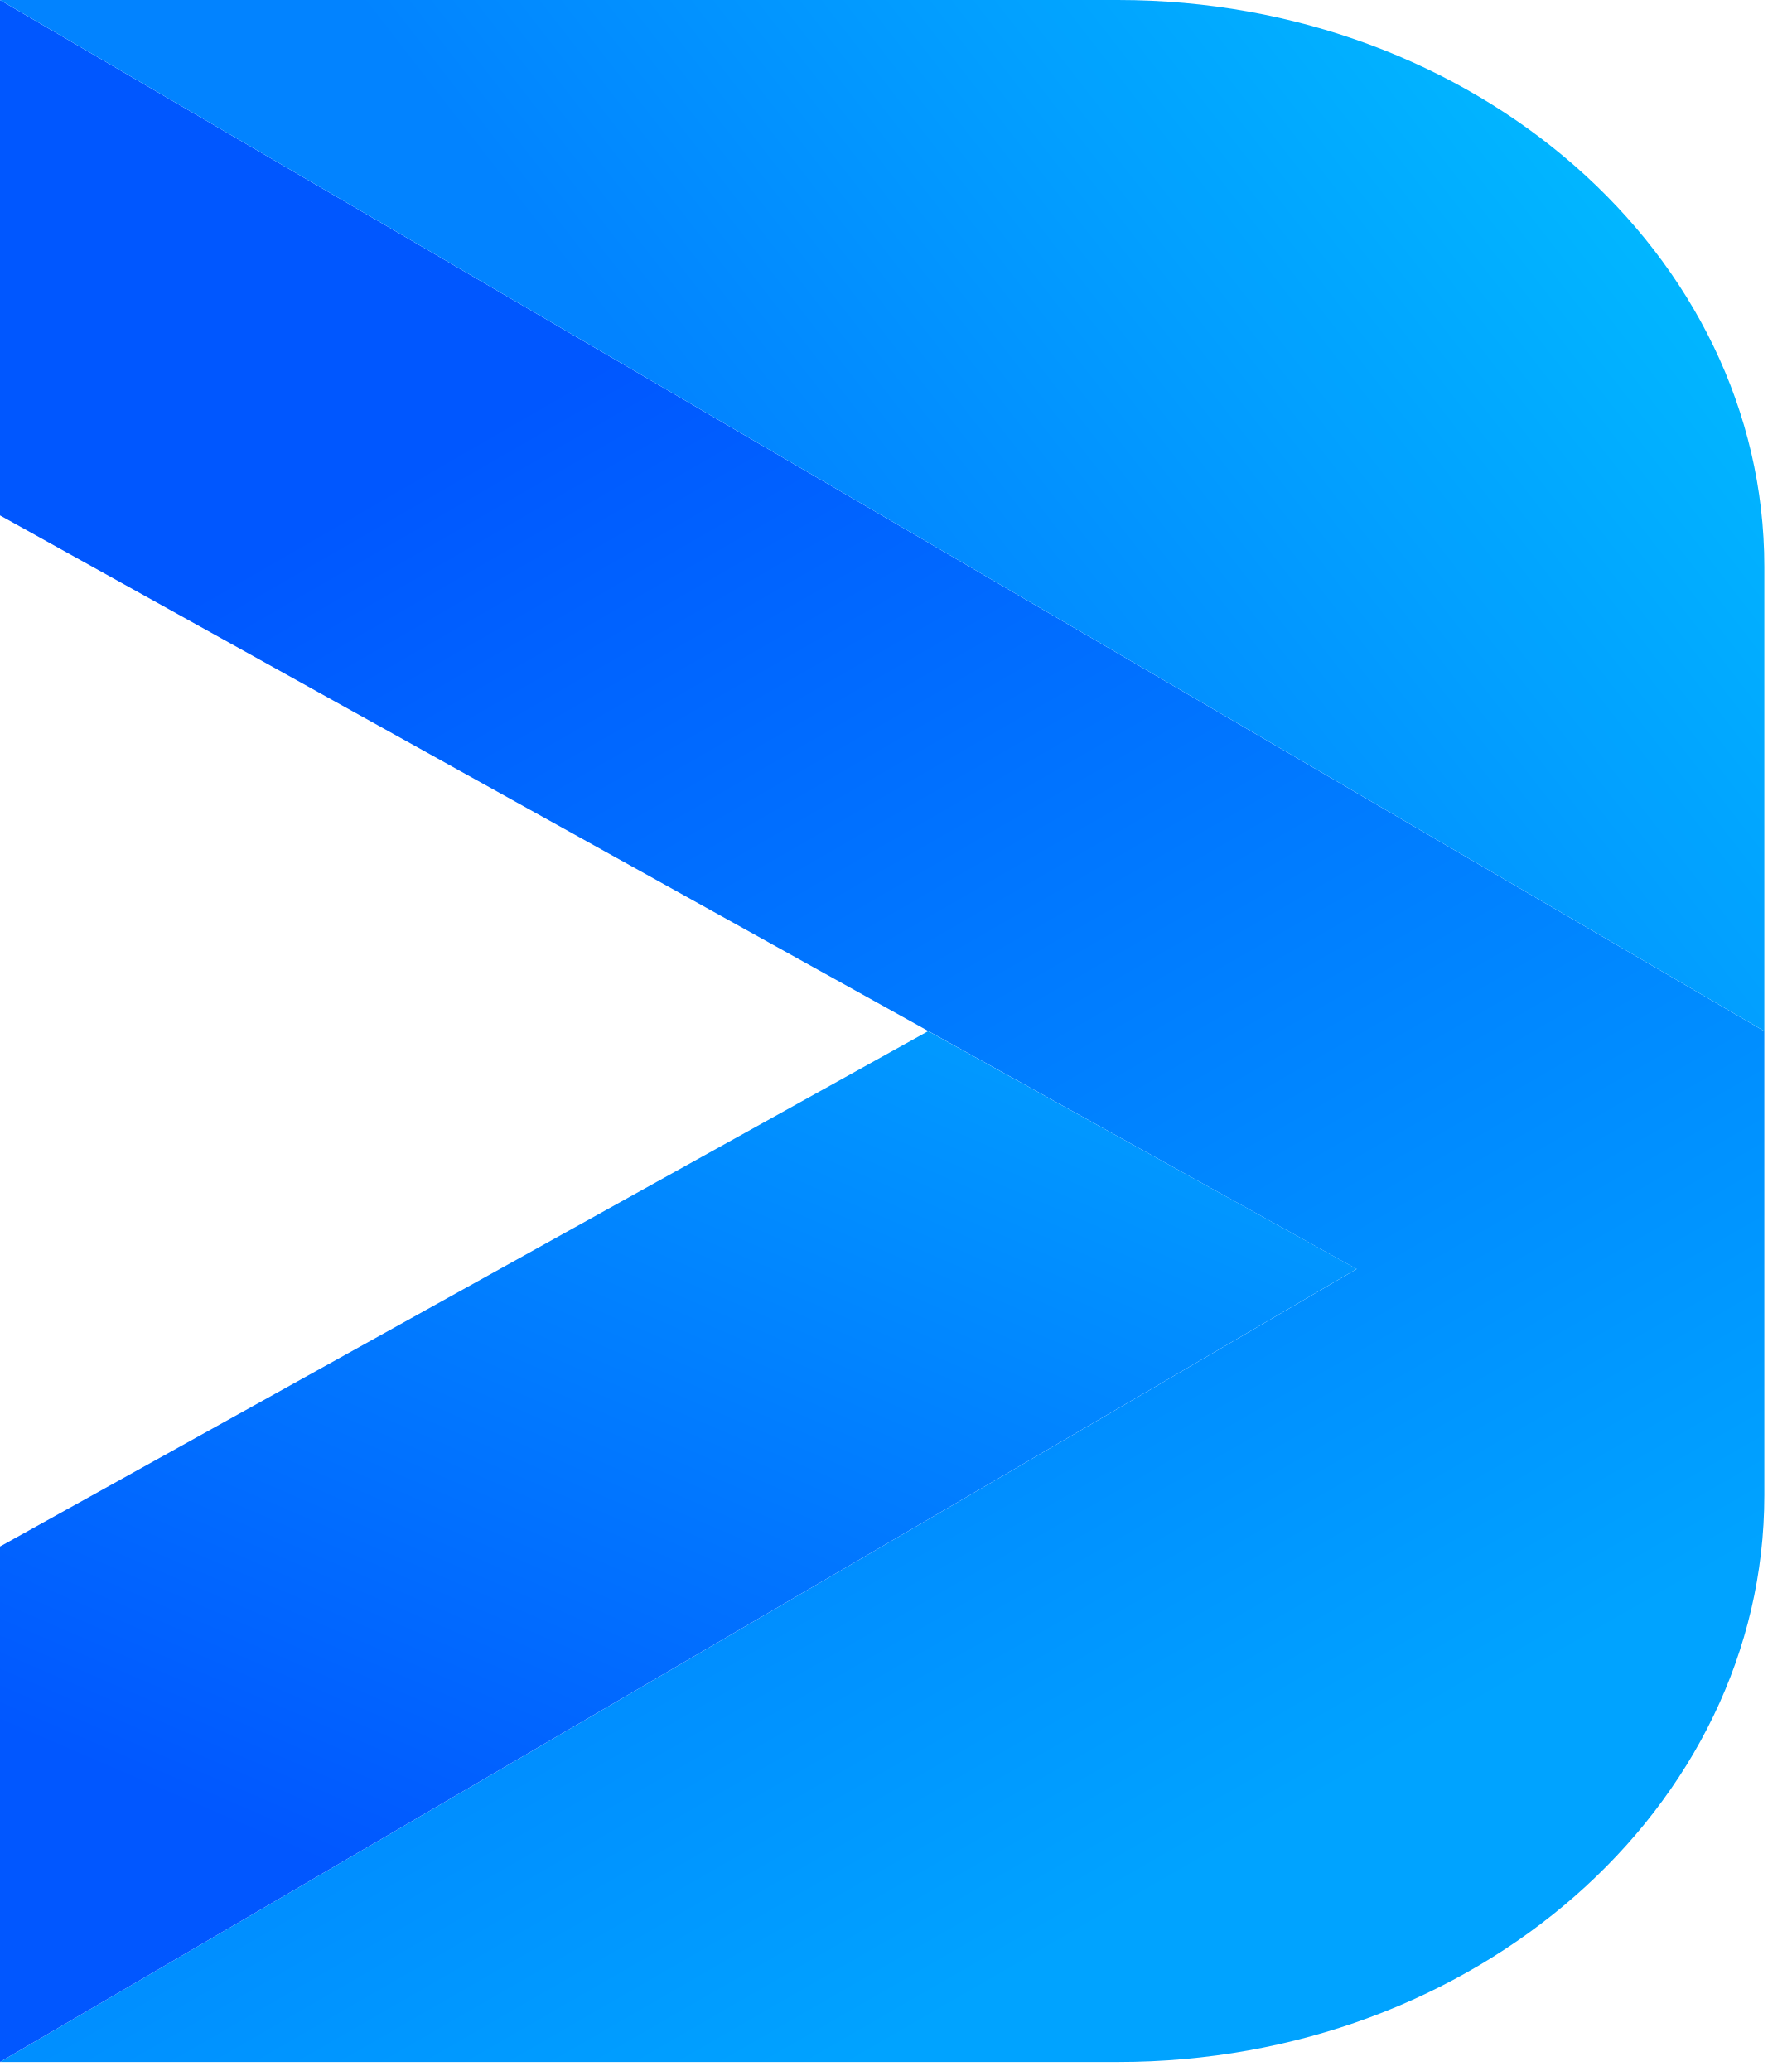
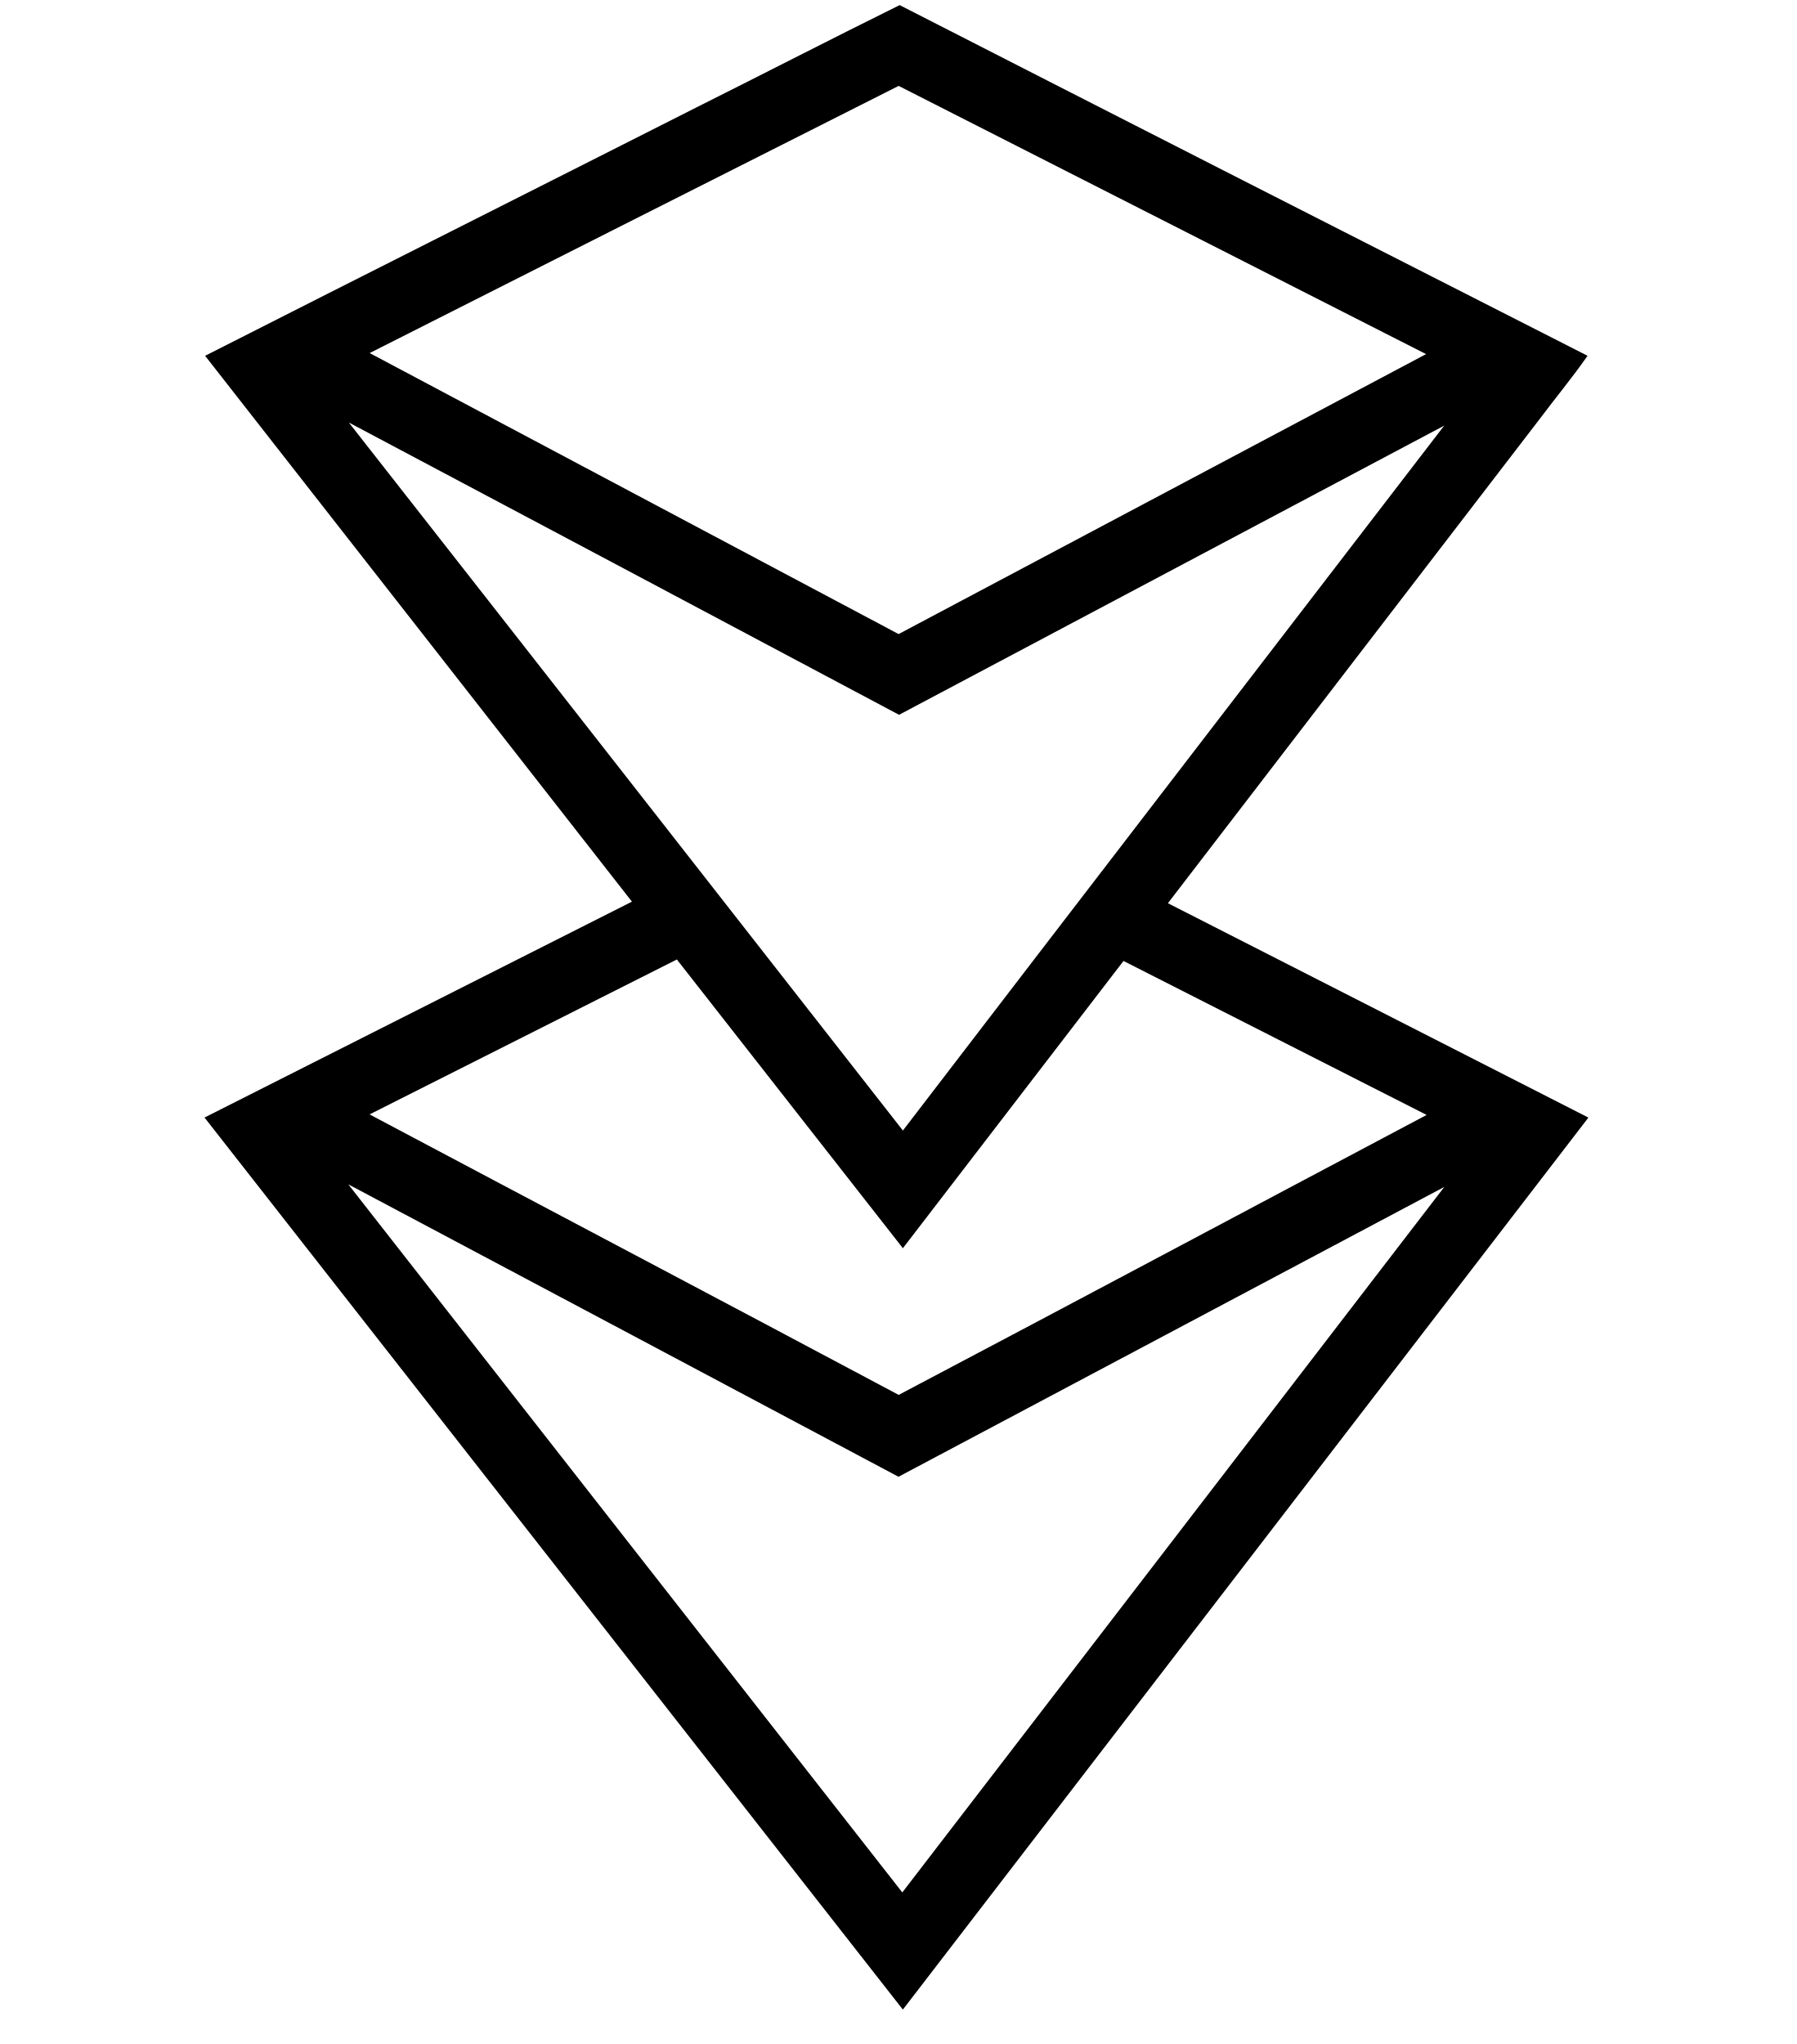
- <svg xmlns="http://www.w3.org/2000/svg" width="32" height="37" fill="none" viewBox="0 0 32 37">&gt;
-     <defs>
-     <linearGradient y2="0.944" x2="0.594" y1="0.225" x1="0.246" id="paint0_linear">
-       <stop stop-color="#0057FF" />
-       <stop stop-color="#00A3FF" offset="1" />
-     </linearGradient>
-     <linearGradient y2="0.167" x2="1.056" y1="0.46" x1="0.409" id="paint1_linear">
-       <stop stop-color="#0283FF" />
-       <stop stop-color="#01C2FF" offset="1" />
-     </linearGradient>
-     <linearGradient y2="-1.243" x2="1.421" y1="0.815" x1="0.243" id="paint2_linear">
-       <stop stop-color="#0157FF" />
-       <stop stop-color="#00FFFF" offset="1" />
-     </linearGradient>
-   </defs>
-   <g>
-     <path id="svg_5" fill="url(#paint0_linear)" d="m0,0l0,9.208l24.236,13.464l-24.236,14.167l19.969,0c6.381,0 11.549,-4.533 11.549,-10.126l0,-8.29l-31.518,-18.422z" />
-     <path id="svg_6" fill="url(#paint1_linear)" d="m0,0l31.518,18.422l0,-8.296c0,-5.593 -5.174,-10.126 -11.549,-10.126l-19.969,0z" />
-     <path id="svg_7" fill="url(#paint2_linear)" d="m16.581,18.422l-16.581,9.208l0,9.208l24.236,-14.167l-7.656,-4.25z" />
+ <svg xmlns="http://www.w3.org/2000/svg" width="704pt" height="801pt" viewBox="0 0 704 801" version="1.1">
+   <g id="#000000ff">
+     <path fill="#000000" opacity="1.00" d=" M 273.03 42.04 C 299.57 28.75 325.97 15.16 352.57 2.00 C 442.37 47.92 532.24 93.71 622.15 139.42 C 616.20 148.00 609.48 156.04 603.23 164.41 C 554.73 227.60 506.20 290.76 457.70 353.95 C 512.62 381.98 567.58 409.91 622.49 437.96 C 532.95 554.49 443.40 671.01 353.83 787.52 C 262.59 671.00 171.37 554.47 80.15 437.94 C 135.98 409.75 191.82 381.56 247.65 353.34 C 191.89 282.04 136.17 210.71 80.38 139.43 C 144.53 106.85 208.84 74.55 273.03 42.04 M 144.87 138.36 C 213.96 175.07 283.07 211.77 352.16 248.48 C 421.07 211.91 489.97 175.33 558.87 138.77 C 489.97 103.74 421.08 68.68 352.18 33.66 C 283.06 68.53 213.96 103.43 144.87 138.36 M 136.71 165.58 C 209.17 258.00 281.50 350.52 353.84 443.03 C 424.45 350.88 495.27 258.89 565.97 166.80 C 494.73 204.53 423.57 242.40 352.34 280.12 C 280.47 241.93 208.62 203.69 136.71 165.58 M 144.84 436.71 C 213.93 473.40 283.15 509.84 352.19 546.63 C 421.24 510.23 490.11 473.47 559.09 436.92 C 519.48 416.83 479.88 396.72 440.30 376.58 C 411.47 414.11 382.66 451.64 353.84 489.15 C 324.30 451.45 294.80 413.71 265.26 376.00 C 225.11 396.21 185.00 416.50 144.84 436.71 M 136.50 464.12 C 208.83 556.64 281.25 649.10 353.61 741.60 C 424.45 649.48 495.20 557.28 566.02 465.13 C 494.70 502.96 423.44 540.90 352.12 578.71 C 280.26 540.48 208.38 502.30 136.50 464.12 Z" />
  </g>
</svg>
